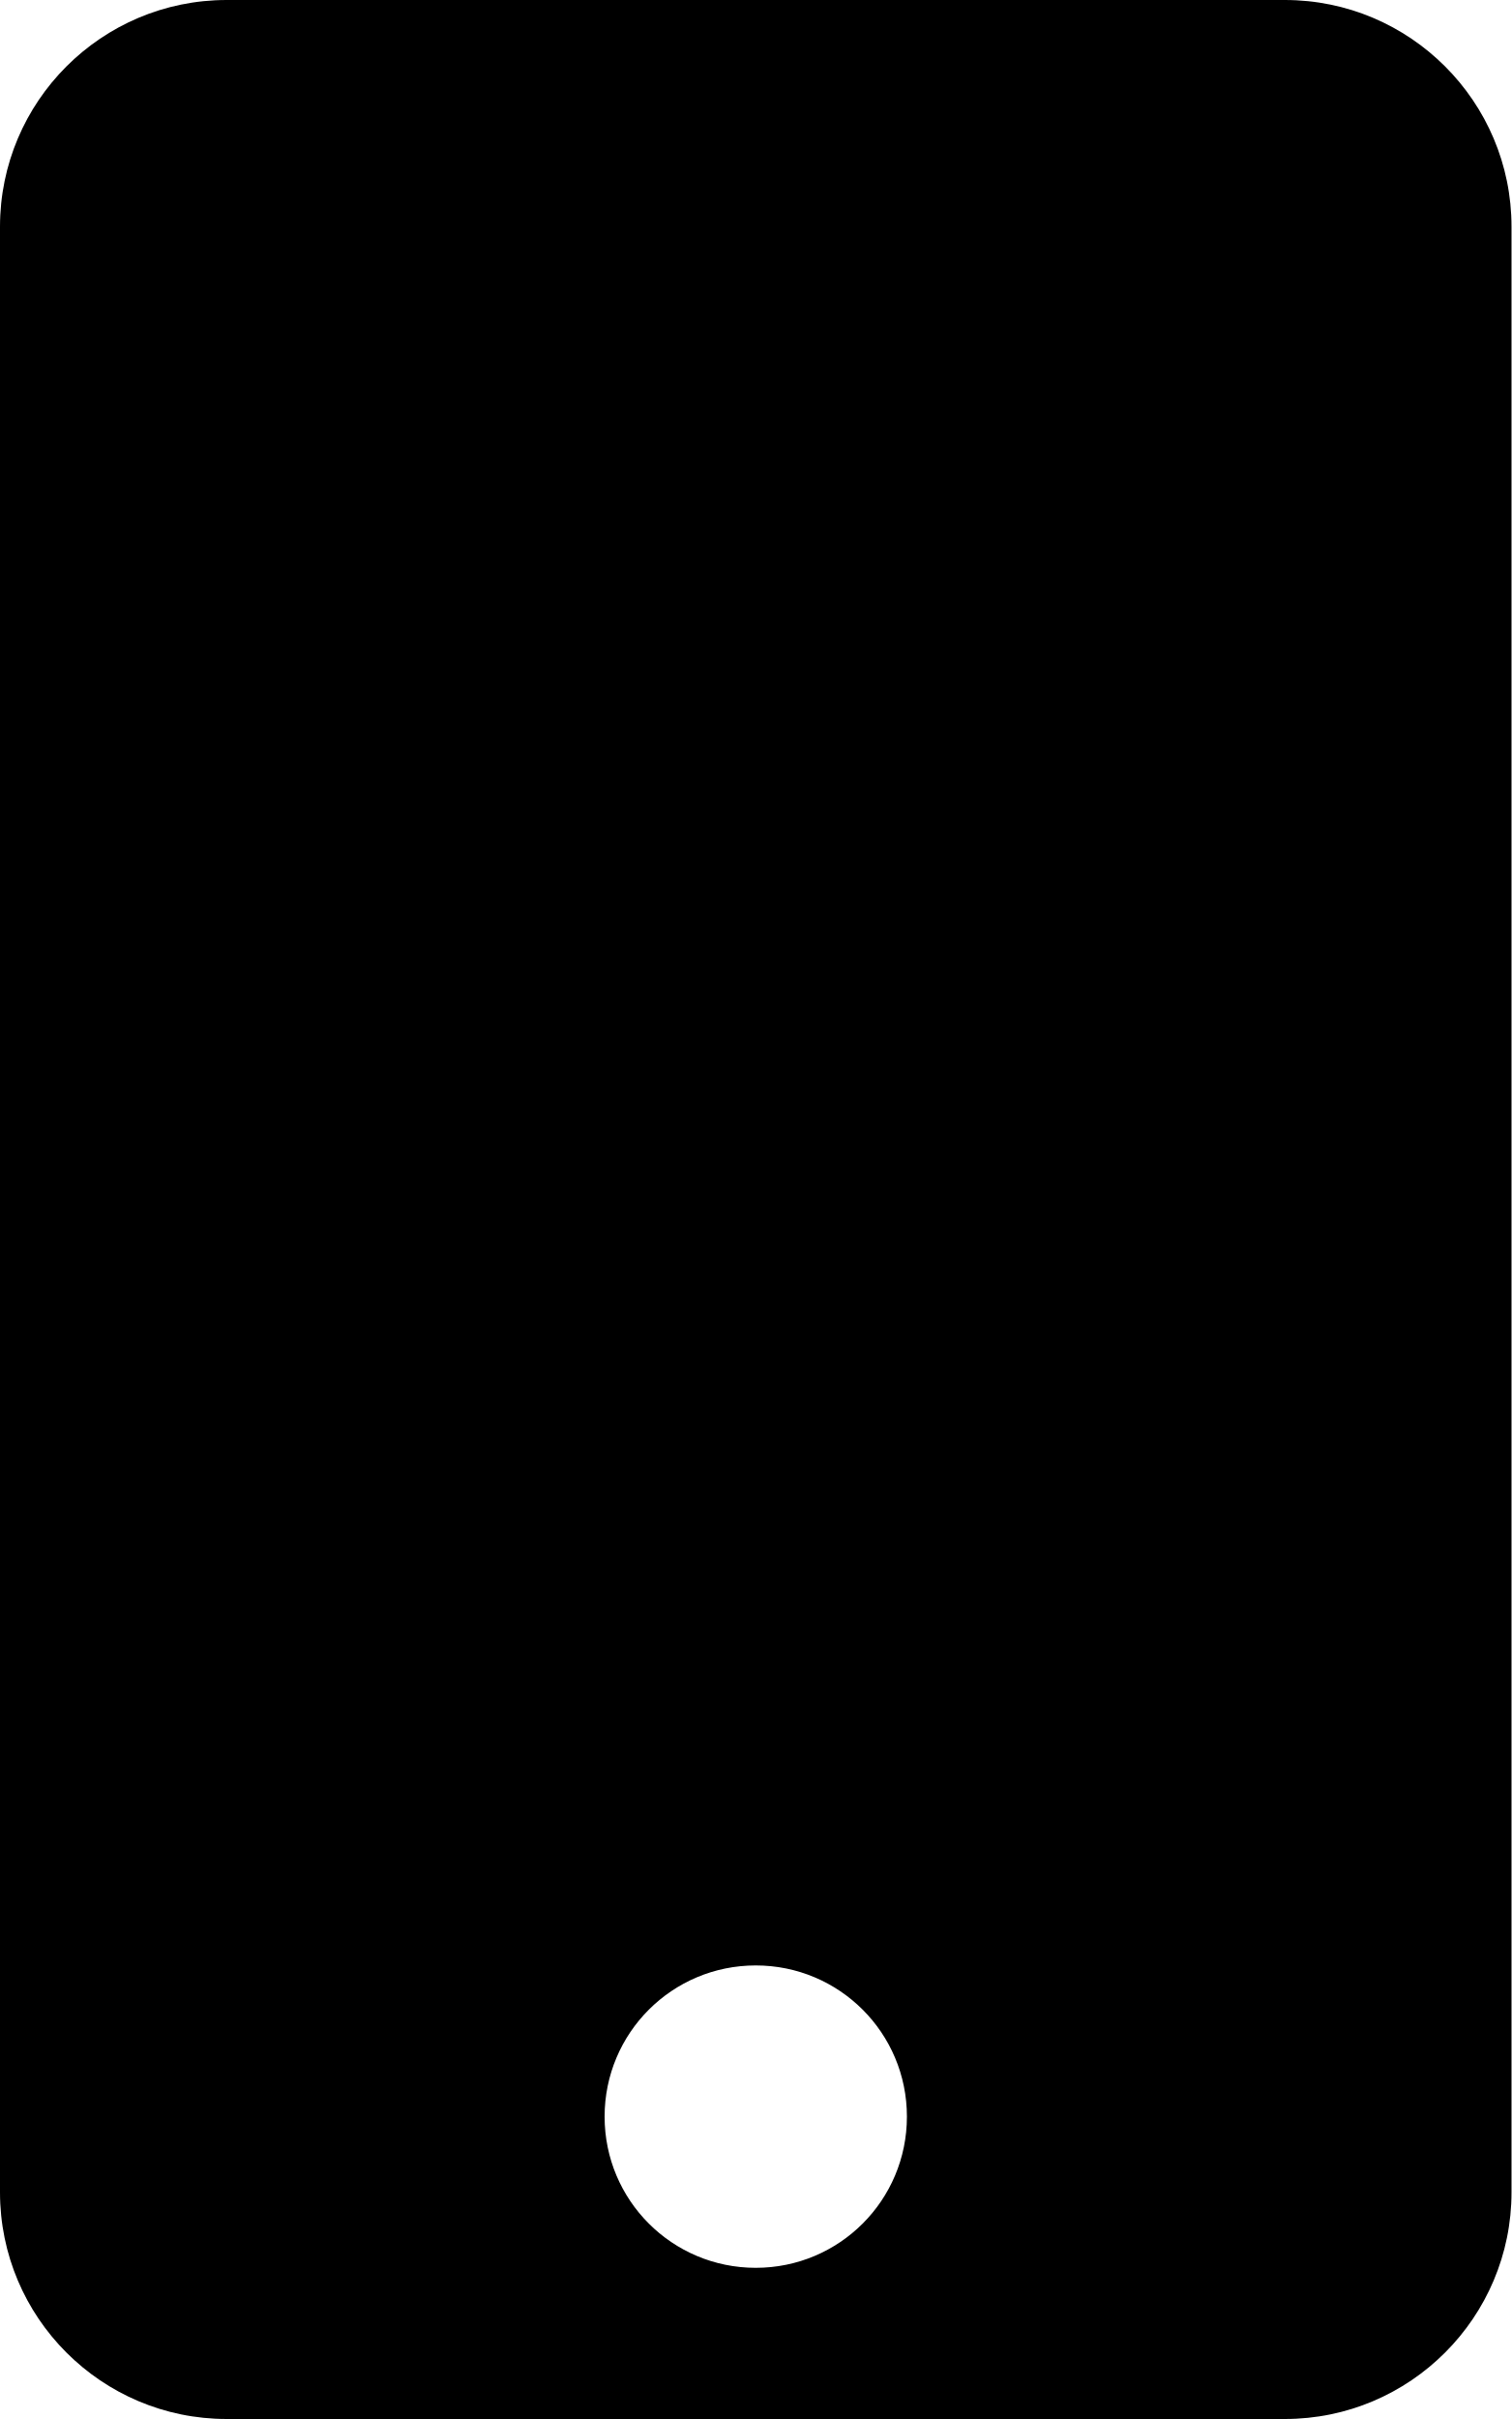
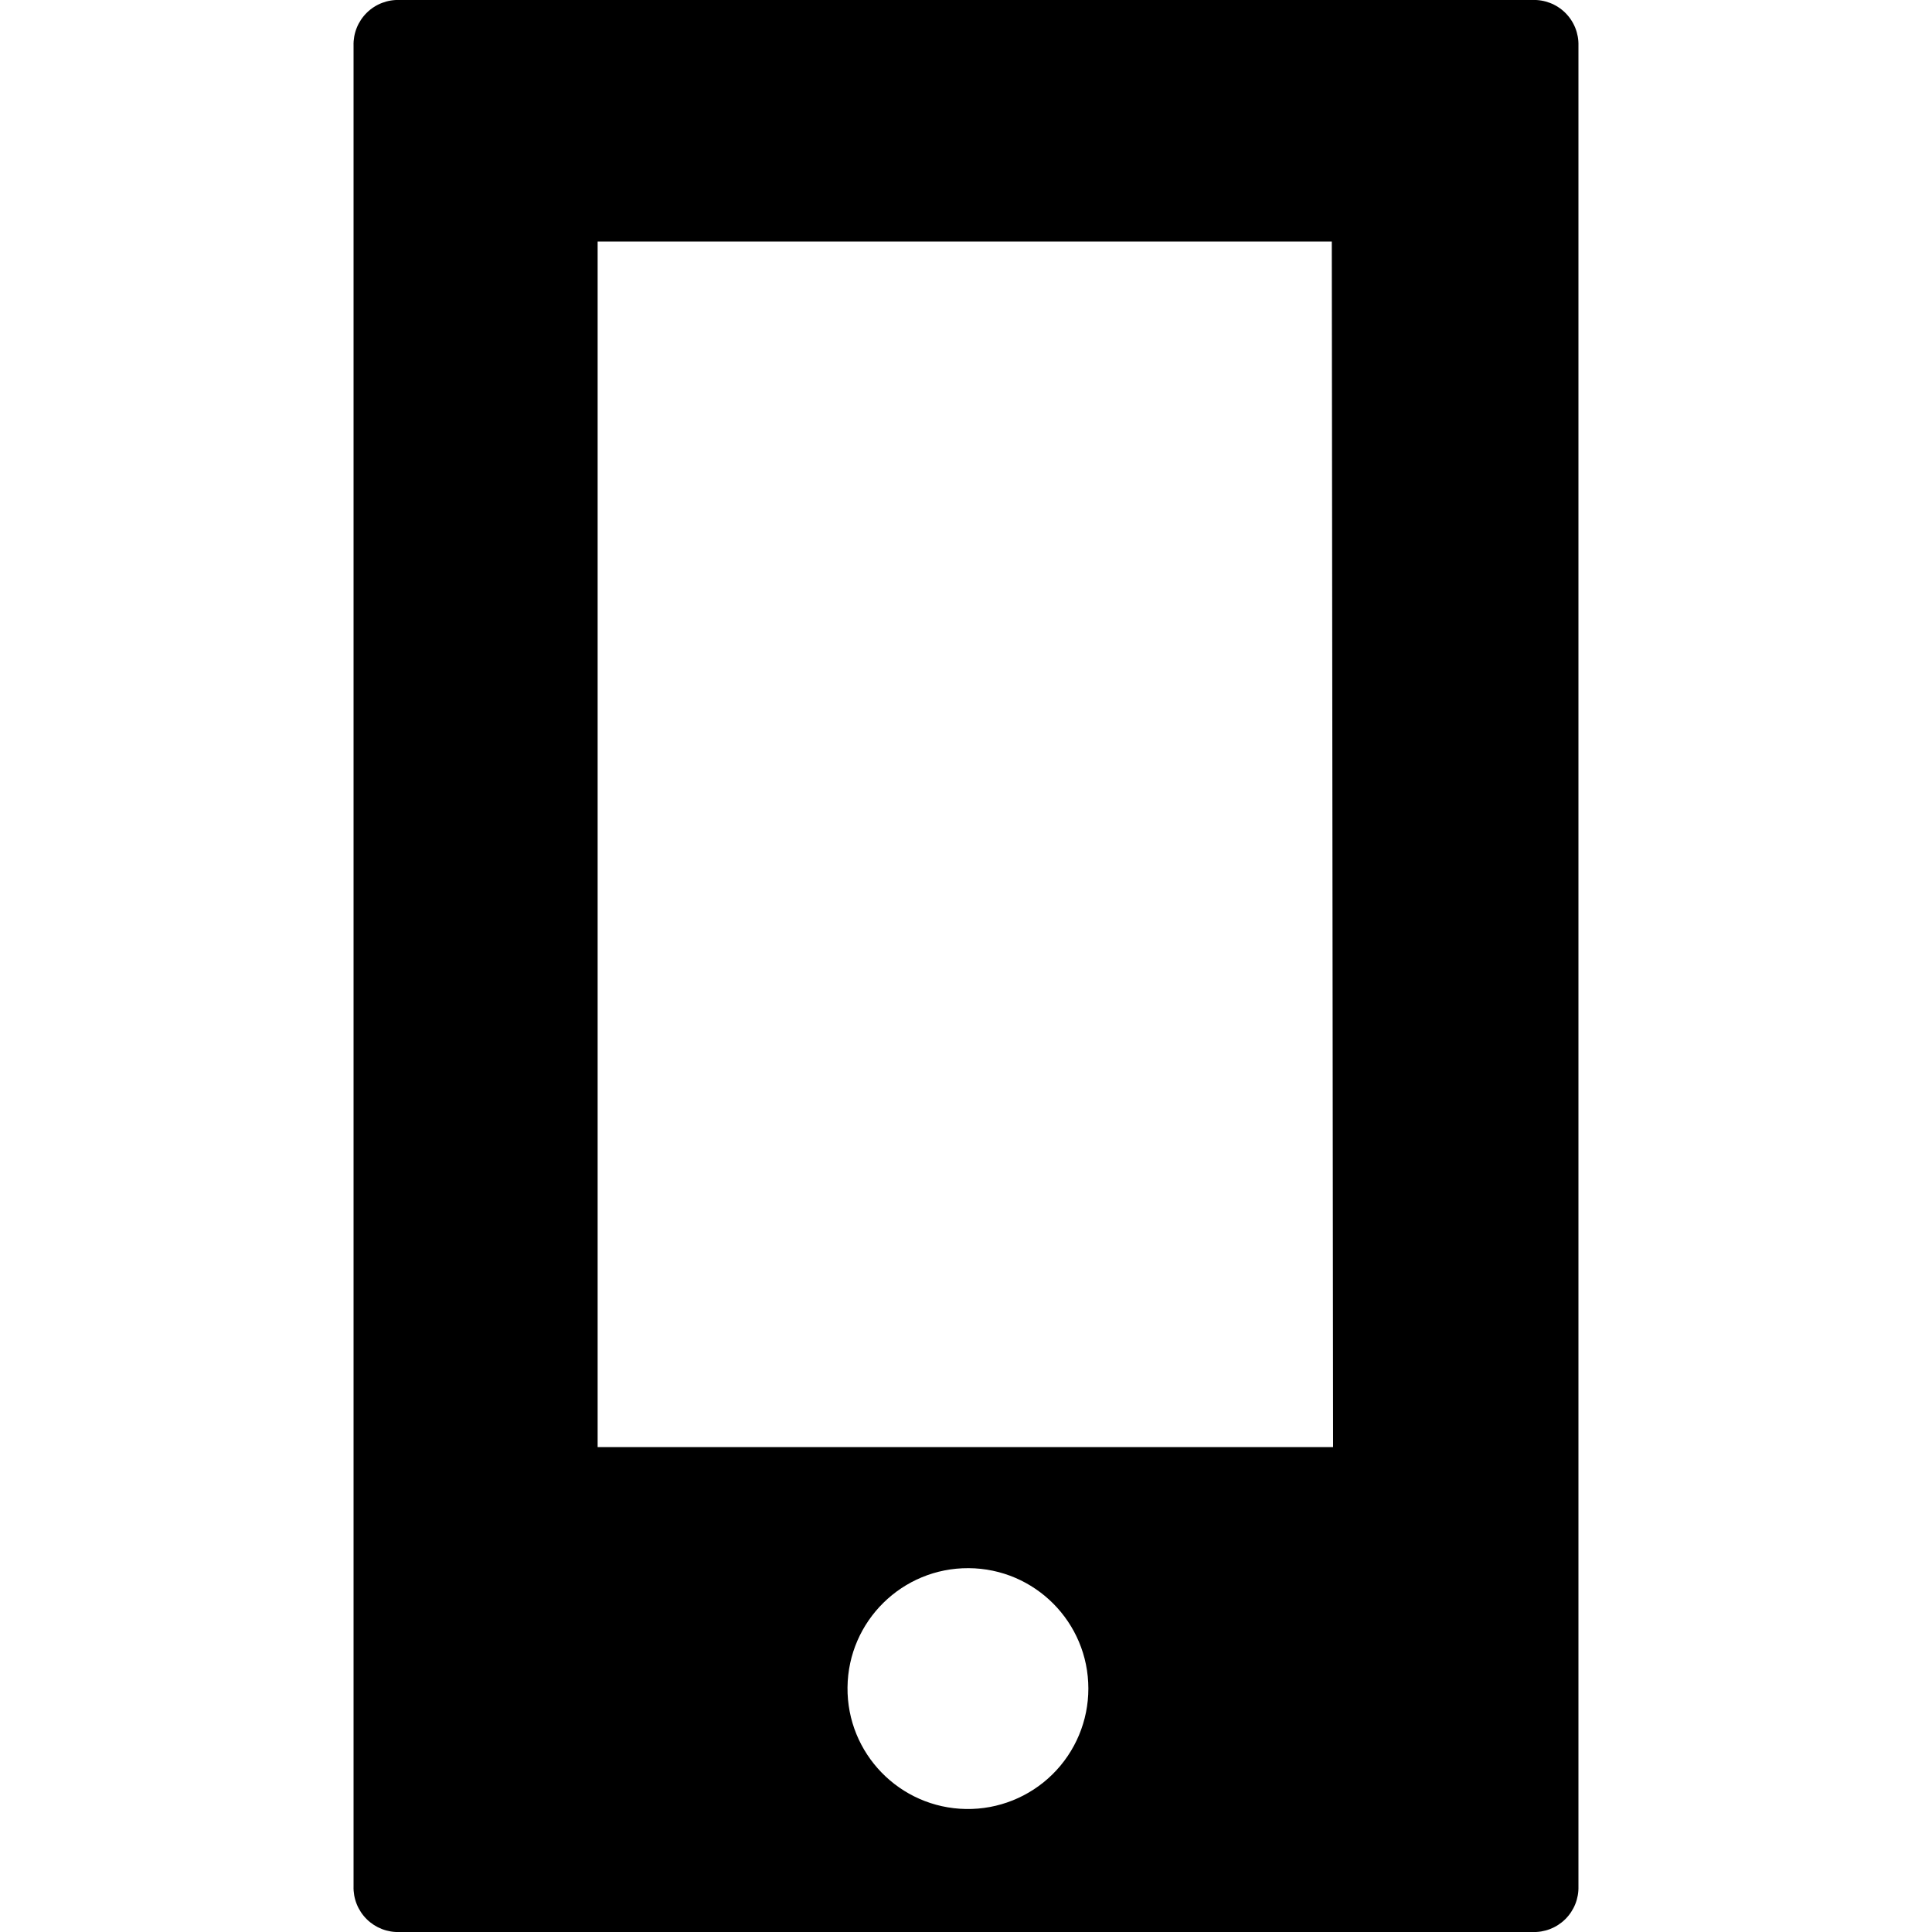
- <svg xmlns="http://www.w3.org/2000/svg" aria-hidden="true" role="img" viewBox="0 0 320 512">
-   <path d="M272 0H48C21.5 0 0 21.5 0 48v416c0 26.5 21.5 48 48 48h224c26.5 0 48-21.5 48-48V48c0-26.5-21.5-48-48-48zM160 480c-17.7 0-32-14.3-32-32s14.3-32 32-32 32 14.3 32 32-14.3 32-32 32z" />
+ <svg xmlns="http://www.w3.org/2000/svg" id="Layer_1" data-name="Layer 1" viewBox="0 0 30 30">
+   <path d="M23.79,0H6.21a.69.69,0,0,0-.72.71V29.29a.69.69,0,0,0,.72.71H23.79a.69.69,0,0,0,.72-.71V.71A.69.69,0,0,0,23.79,0ZM15,28.09a1.87,1.87,0,1,1,1.9-1.87A1.87,1.87,0,0,1,15,28.09Zm5.7-5.62H9.28V3.75h11.4Z" />
</svg>
